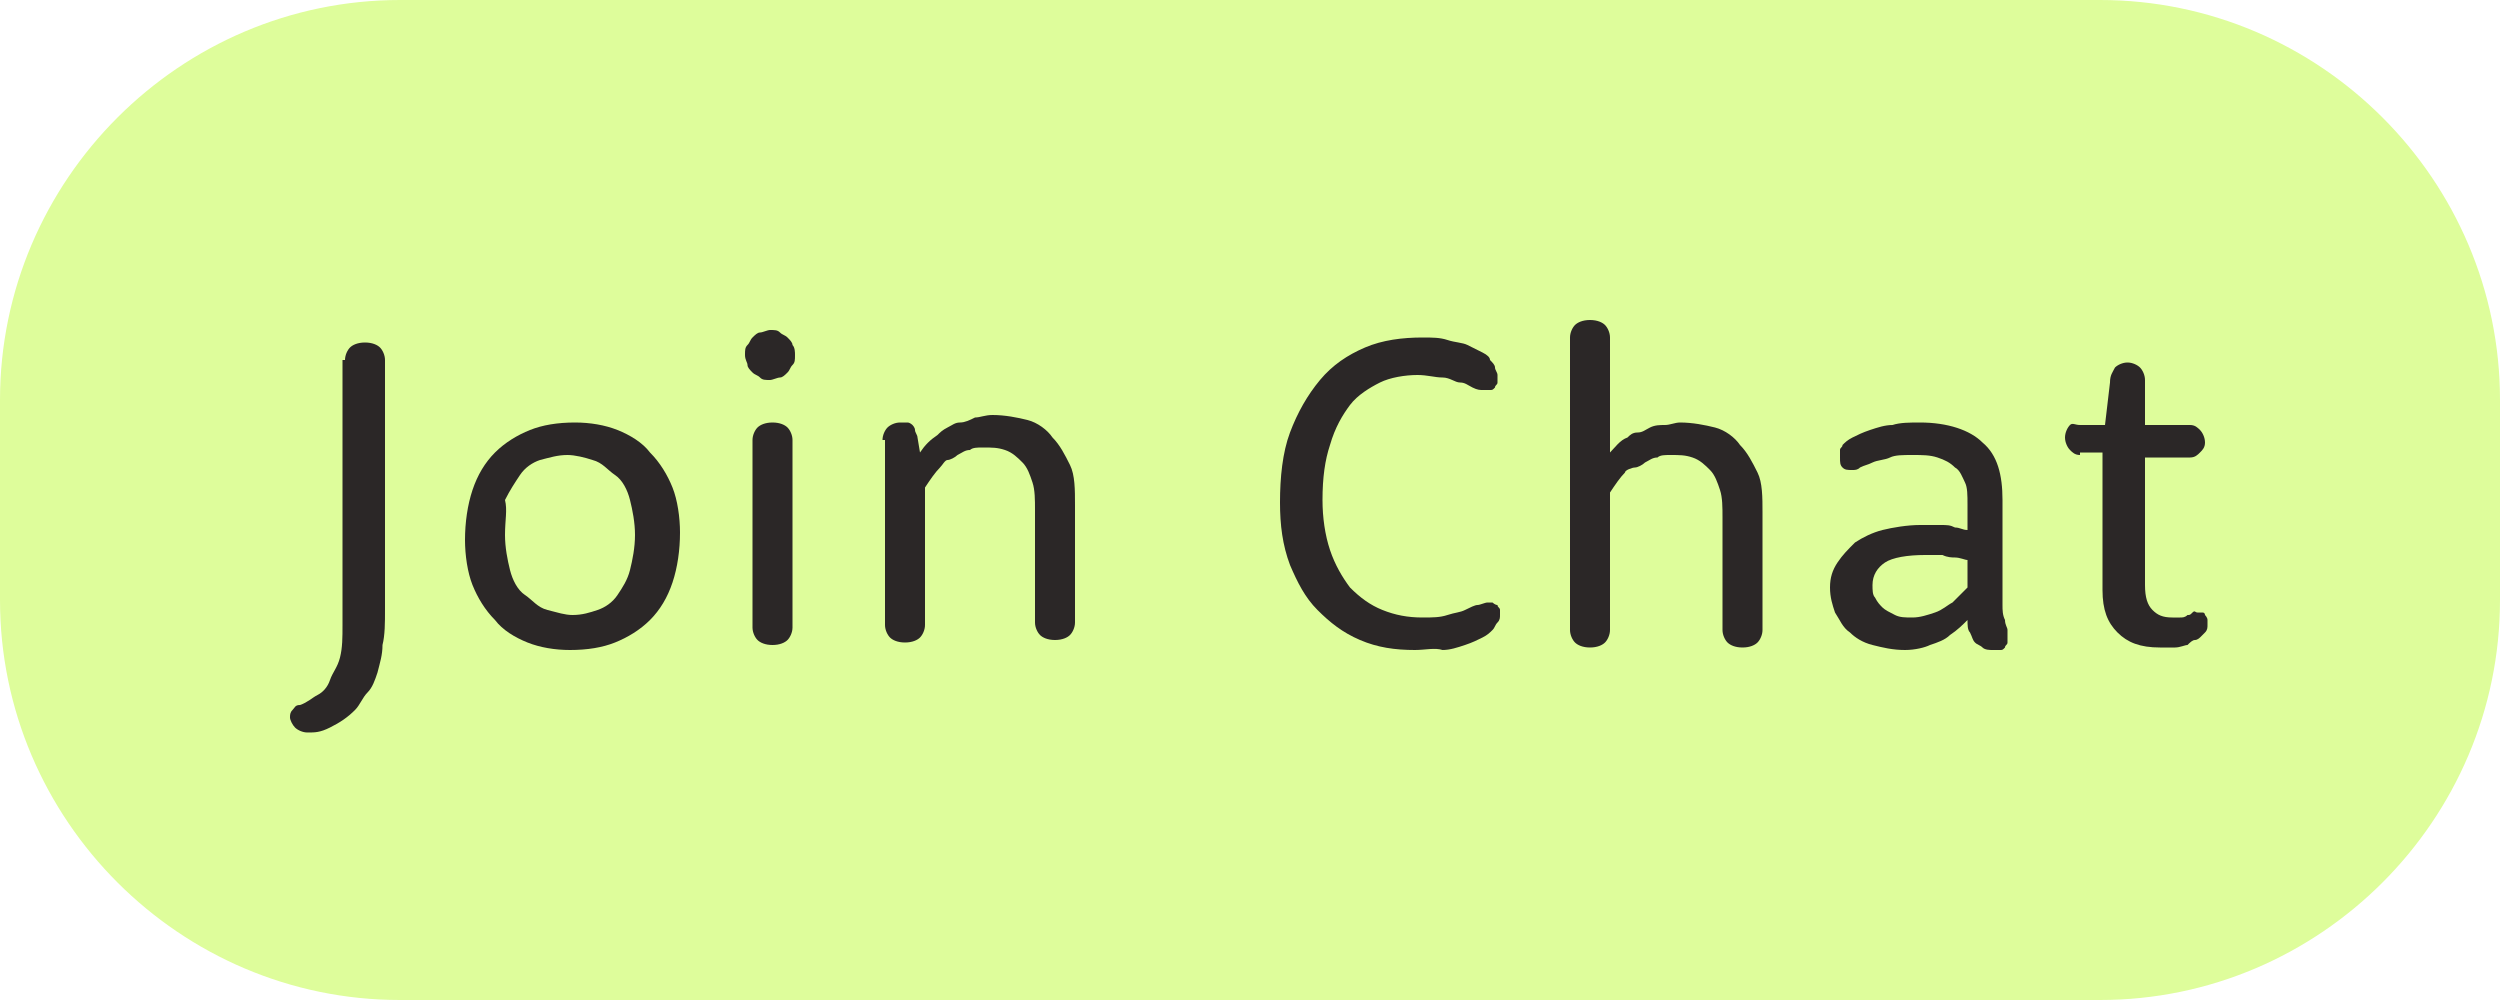
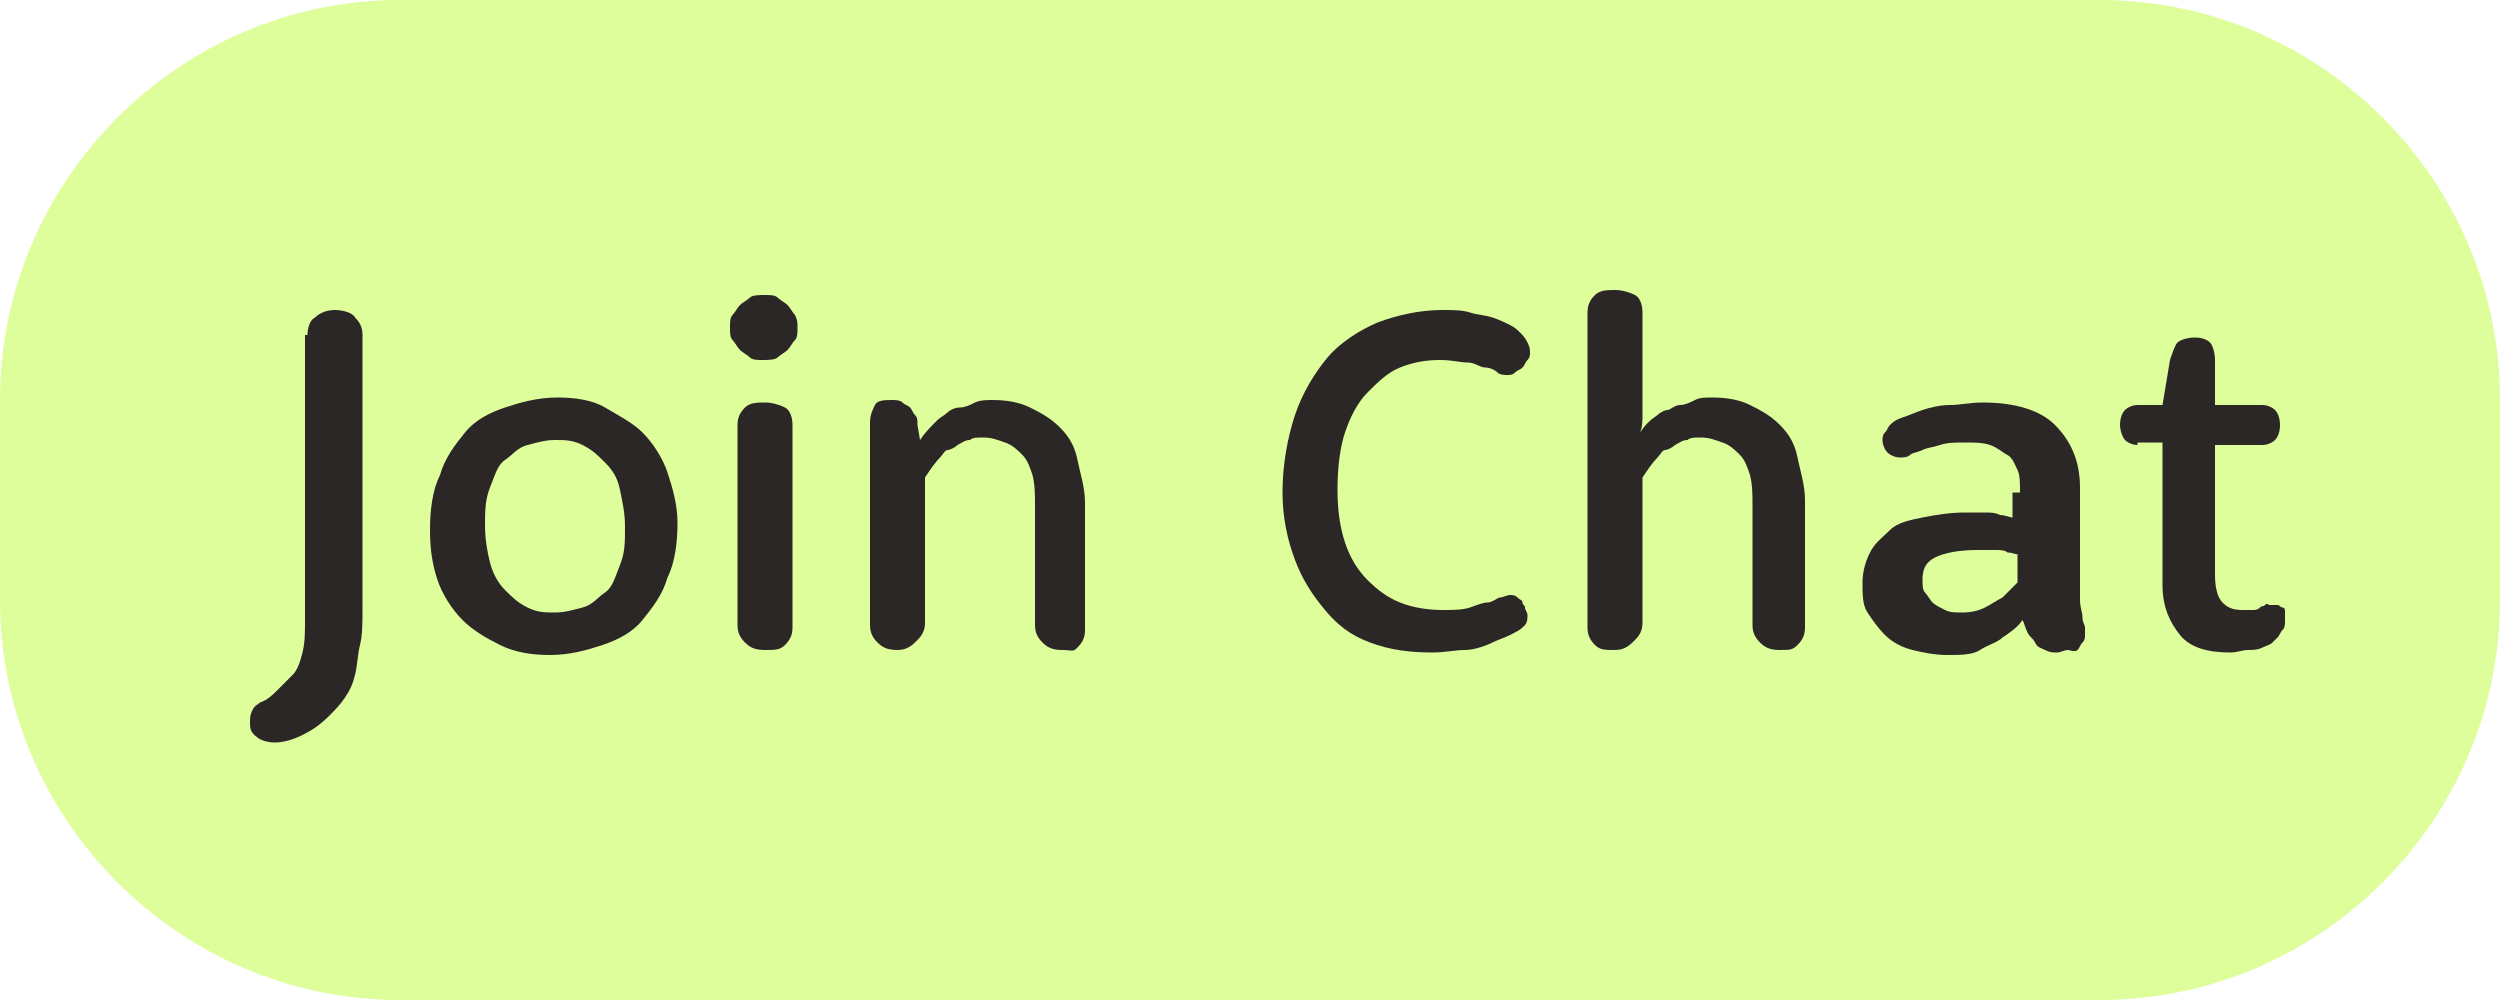
<svg xmlns="http://www.w3.org/2000/svg" version="1.1" x="0px" y="0px" viewBox="0 0 100 40" style="enable-background:new 0 0 100 40;" xml:space="preserve">
  <style type="text/css">
	.st0{fill:#DEFD9B;}
	.st1{display:none;}
	.st2{display:inline;}
	.st3{fill:#FF3B4D;}
	.st4{display:inline;fill:#2B2727;}
	.st5{fill:#2B2727;}
</style>
  <g id="Layer_1">
-     <g id="Layer_1_2_" transform="translate(280 524)">
-       <path id="Rectangle_42_1_" class="st0" d="M-264-524h68c8.8,0,16,7.2,16,16v8c0,8.8-7.2,16-16,16h-68c-8.8,0-16-7.2-16-16v-8    C-280-516.8-272.8-524-264-524z" />
+     <g id="Layer_1_1_">
+       <g id="Layer_1_2_" transform="translate(280 524)">
+         <path id="Rectangle_42_1_" class="st0" d="M-264-524h68c8.8,0,16,7.2,16,16v8c0,8.8-7.2,16-16,16h-68c-8.8,0-16-7.2-16-16v-8     C-280-516.8-272.8-524-264-524z" />
+       </g>
+     </g>
+     <g id="Layer_2_1_" class="st1">
+       <g id="Layer_1_3_" transform="translate(280 524)" class="st2">
+         <path id="Rectangle_42_2_" class="st3" d="M-264-524h8c8.8,0,16,7.2,16,16v8c0,8.8-7.2,16-16,16h-8c-8.8,0-16-7.2-16-16v-8     C-280-516.8-272.8-524-264-524z" />
+       </g>
+     </g>
+     <g id="Layer_3" class="st1">
+       <path class="st4" d="M22.2,29.2l6.9-9.8c2.5-3.6,1.7-8.6-2-11.1l0,0l-0.8-0.6c-0.9-0.6-2.2-0.4-2.8,0.5l-2.9,4.1    c-0.3,0.5-0.2,1.1,0.2,1.4l2.5,1.7c0.5,0.3,0.6,0.9,0.2,1.4L17.9,25c-0.3,0.5-0.9,0.6-1.4,0.2L14,23.5c-0.5-0.3-1.1-0.2-1.4,0.2    l-2.9,4.1c-0.6,0.9-0.4,2.2,0.5,2.8l0.8,0.6C14.7,33.7,19.7,32.9,22.2,29.2z" />
+     </g>
+     <g id="Layer_4" class="st1">
+       <path class="st4" d="M26.3,12.9h-12c-4.4,0-8,3.6-8,8l0,0v1c0,1.1,0.9,2,2,2h5c0.6,0,1-0.4,1-1v-3c0-0.6,0.4-1,1-1h10    c0.6,0,1,0.4,1,1v3c0,0.6,0.4,1,1,1h5c1.1,0,2-0.9,2-2v-1C34.3,16.4,30.7,12.9,26.3,12.9z" />
    </g>
  </g>
-   <g id="Layer_2" class="st1">
-     <g id="Layer_1_1_" transform="translate(280 524)" class="st2">
-       <path id="Rectangle_42_2_" class="st3" d="M-264-524h8c8.8,0,16,7.2,16,16v8c0,8.8-7.2,16-16,16h-8c-8.8,0-16-7.2-16-16v-8    C-280-516.8-272.8-524-264-524z" />
-     </g>
-   </g>
-   <g id="Layer_3" class="st1">
-     <path class="st4" d="M22.2,29.2l6.9-9.8c2.5-3.6,1.7-8.6-2-11.1l0,0l-0.8-0.6c-0.9-0.6-2.2-0.4-2.8,0.5l-2.9,4.1   c-0.3,0.5-0.2,1.1,0.2,1.4l2.5,1.7c0.5,0.3,0.6,0.9,0.2,1.4L17.9,25c-0.3,0.5-0.9,0.6-1.4,0.2l-2.5-1.7c-0.5-0.3-1.1-0.2-1.4,0.2   l-2.9,4.1c-0.6,0.9-0.4,2.2,0.5,2.8l0.8,0.6C14.7,33.7,19.7,32.9,22.2,29.2z" />
-   </g>
-   <g id="Layer_4" class="st1">
-     <path class="st4" d="M26.3,12.9l-12,0c-4.4,0-8,3.6-8,8l0,0v1c0,1.1,0.9,2,2,2h5c0.6,0,1-0.4,1-1v-3c0-0.6,0.4-1,1-1l10,0   c0.6,0,1,0.4,1,1v3c0,0.6,0.4,1,1,1h5c1.1,0,2-0.9,2-2v-1C34.3,16.4,30.7,12.9,26.3,12.9z" />
-   </g>
-   <g id="Layer_5">
+   <g id="Layer_2">
    <g>
-       <path class="st5" d="M13.8,14.4c0-0.2,0.1-0.4,0.2-0.5s0.3-0.2,0.6-0.2s0.5,0.1,0.6,0.2c0.1,0.1,0.2,0.3,0.2,0.5v10    c0,0.5,0,1-0.1,1.4c0,0.4-0.1,0.7-0.2,1.1c-0.1,0.3-0.2,0.6-0.4,0.8s-0.3,0.5-0.5,0.7c-0.3,0.3-0.6,0.5-1,0.7s-0.6,0.2-0.9,0.2    c-0.2,0-0.4-0.1-0.5-0.2s-0.2-0.3-0.2-0.4c0-0.1,0-0.2,0.1-0.3s0.1-0.2,0.3-0.2c0.3-0.1,0.5-0.3,0.7-0.4s0.4-0.3,0.5-0.6    s0.3-0.5,0.4-0.9s0.1-0.8,0.1-1.3V14.4z" />
-       <path class="st5" d="M18.6,21.6c0-0.7,0.1-1.4,0.3-2c0.2-0.6,0.5-1.1,0.9-1.5c0.4-0.4,0.9-0.7,1.4-0.9c0.5-0.2,1.1-0.3,1.8-0.3    c0.6,0,1.2,0.1,1.7,0.3c0.5,0.2,1,0.5,1.3,0.9c0.4,0.4,0.7,0.9,0.9,1.4c0.2,0.5,0.3,1.2,0.3,1.8c0,0.7-0.1,1.4-0.3,2    s-0.5,1.1-0.9,1.5c-0.4,0.4-0.9,0.7-1.4,0.9c-0.5,0.2-1.1,0.3-1.8,0.3c-0.6,0-1.2-0.1-1.7-0.3c-0.5-0.2-1-0.5-1.3-0.9    c-0.4-0.4-0.7-0.9-0.9-1.4S18.6,22.2,18.6,21.6z M20.2,21.4c0,0.5,0.1,1,0.2,1.4c0.1,0.4,0.3,0.8,0.6,1s0.5,0.5,0.9,0.6    s0.7,0.2,1,0.2c0.4,0,0.7-0.1,1-0.2c0.3-0.1,0.6-0.3,0.8-0.6s0.4-0.6,0.5-1c0.1-0.4,0.2-0.9,0.2-1.4c0-0.5-0.1-1-0.2-1.4    c-0.1-0.4-0.3-0.8-0.6-1s-0.5-0.5-0.9-0.6c-0.3-0.1-0.7-0.2-1-0.2c-0.4,0-0.7,0.1-1.1,0.2c-0.3,0.1-0.6,0.3-0.8,0.6    c-0.2,0.3-0.4,0.6-0.6,1C20.3,20.4,20.2,20.8,20.2,21.4z" />
-       <path class="st5" d="M29.8,14.2c0-0.2,0-0.3,0.1-0.4s0.1-0.2,0.2-0.3c0.1-0.1,0.2-0.2,0.3-0.2s0.3-0.1,0.4-0.1    c0.2,0,0.3,0,0.4,0.1c0.1,0.1,0.2,0.1,0.3,0.2s0.2,0.2,0.2,0.3c0.1,0.1,0.1,0.3,0.1,0.4c0,0.2,0,0.3-0.1,0.4    c-0.1,0.1-0.1,0.2-0.2,0.3c-0.1,0.1-0.2,0.2-0.3,0.2s-0.3,0.1-0.4,0.1c-0.2,0-0.3,0-0.4-0.1c-0.1-0.1-0.2-0.1-0.3-0.2    s-0.2-0.2-0.2-0.3S29.8,14.4,29.8,14.2z M30.1,17.6c0-0.2,0.1-0.4,0.2-0.5c0.1-0.1,0.3-0.2,0.6-0.2s0.5,0.1,0.6,0.2    s0.2,0.3,0.2,0.5v7.5c0,0.2-0.1,0.4-0.2,0.5c-0.1,0.1-0.3,0.2-0.6,0.2s-0.5-0.1-0.6-0.2c-0.1-0.1-0.2-0.3-0.2-0.5V17.6z" />
-       <path class="st5" d="M35.3,17.6c0-0.2,0.1-0.4,0.2-0.5s0.3-0.2,0.5-0.2c0.1,0,0.2,0,0.3,0s0.2,0.1,0.2,0.1s0.1,0.1,0.1,0.2    s0.1,0.2,0.1,0.3l0.1,0.6h0c0.2-0.3,0.4-0.5,0.7-0.7c0.1-0.1,0.2-0.2,0.4-0.3s0.3-0.2,0.5-0.2s0.4-0.1,0.6-0.2    c0.2,0,0.4-0.1,0.7-0.1c0.5,0,1,0.1,1.4,0.2s0.8,0.4,1,0.7c0.3,0.3,0.5,0.7,0.7,1.1s0.2,1,0.2,1.6v4.7c0,0.2-0.1,0.4-0.2,0.5    c-0.1,0.1-0.3,0.2-0.6,0.2s-0.5-0.1-0.6-0.2c-0.1-0.1-0.2-0.3-0.2-0.5v-4.5c0-0.4,0-0.8-0.1-1.1c-0.1-0.3-0.2-0.6-0.4-0.8    c-0.2-0.2-0.4-0.4-0.7-0.5c-0.3-0.1-0.5-0.1-0.9-0.1c-0.2,0-0.4,0-0.5,0.1c-0.2,0-0.3,0.1-0.5,0.2c-0.1,0.1-0.3,0.2-0.4,0.2    s-0.2,0.2-0.3,0.3c-0.2,0.2-0.4,0.5-0.6,0.8v5.5c0,0.2-0.1,0.4-0.2,0.5c-0.1,0.1-0.3,0.2-0.6,0.2s-0.5-0.1-0.6-0.2    c-0.1-0.1-0.2-0.3-0.2-0.5V17.6z" />
-       <path class="st5" d="M51.2,20.1c0-1,0.1-2,0.4-2.8s0.7-1.5,1.2-2.1s1.1-1,1.8-1.3c0.7-0.3,1.5-0.4,2.3-0.4c0.4,0,0.7,0,1,0.1    s0.6,0.1,0.8,0.2s0.4,0.2,0.6,0.3s0.3,0.2,0.3,0.3c0.1,0.1,0.2,0.2,0.2,0.3s0.1,0.2,0.1,0.3c0,0.1,0,0.2,0,0.3s-0.1,0.1-0.1,0.2    c-0.1,0.1-0.1,0.1-0.2,0.1s-0.2,0-0.3,0c-0.1,0-0.2,0-0.4-0.1s-0.3-0.2-0.5-0.2s-0.4-0.2-0.7-0.2s-0.6-0.1-1-0.1    c-0.5,0-1.1,0.1-1.5,0.3s-0.9,0.5-1.2,0.9s-0.6,0.9-0.8,1.6c-0.2,0.6-0.3,1.3-0.3,2.2c0,0.7,0.1,1.4,0.3,2    c0.2,0.6,0.5,1.1,0.8,1.5c0.4,0.4,0.8,0.7,1.3,0.9s1,0.3,1.6,0.3c0.4,0,0.7,0,1-0.1c0.3-0.1,0.5-0.1,0.7-0.2    c0.2-0.1,0.4-0.2,0.5-0.2s0.3-0.1,0.4-0.1c0.1,0,0.2,0,0.2,0s0.1,0.1,0.2,0.1c0,0.1,0.1,0.1,0.1,0.2c0,0.1,0,0.1,0,0.2    c0,0.1,0,0.2-0.1,0.3s-0.1,0.2-0.2,0.3c-0.1,0.1-0.2,0.2-0.4,0.3c-0.2,0.1-0.4,0.2-0.7,0.3c-0.3,0.1-0.6,0.2-0.9,0.2    C57.4,25.9,57,26,56.6,26c-0.8,0-1.5-0.1-2.2-0.4s-1.2-0.7-1.7-1.2s-0.8-1.1-1.1-1.8C51.3,21.8,51.2,21,51.2,20.1z" />
-       <path class="st5" d="M62.8,13.5c0-0.2,0.1-0.4,0.2-0.5c0.1-0.1,0.3-0.2,0.6-0.2s0.5,0.1,0.6,0.2s0.2,0.3,0.2,0.5v3.4    c0,0.2,0,0.4,0,0.6c0,0.2,0,0.4,0,0.6h0c0.2-0.2,0.4-0.5,0.7-0.6c0.1-0.1,0.2-0.2,0.4-0.2s0.3-0.1,0.5-0.2s0.4-0.1,0.6-0.1    s0.4-0.1,0.6-0.1c0.5,0,1,0.1,1.4,0.2s0.8,0.4,1,0.7c0.3,0.3,0.5,0.7,0.7,1.1s0.2,1,0.2,1.6v4.7c0,0.2-0.1,0.4-0.2,0.5    c-0.1,0.1-0.3,0.2-0.6,0.2s-0.5-0.1-0.6-0.2c-0.1-0.1-0.2-0.3-0.2-0.5v-4.5c0-0.4,0-0.8-0.1-1.1c-0.1-0.3-0.2-0.6-0.4-0.8    c-0.2-0.2-0.4-0.4-0.7-0.5c-0.3-0.1-0.5-0.1-0.9-0.1c-0.2,0-0.4,0-0.5,0.1c-0.2,0-0.3,0.1-0.5,0.2c-0.1,0.1-0.3,0.2-0.4,0.2    S65,18.8,65,18.9c-0.2,0.2-0.4,0.5-0.6,0.8v5.5c0,0.2-0.1,0.4-0.2,0.5c-0.1,0.1-0.3,0.2-0.6,0.2s-0.5-0.1-0.6-0.2    c-0.1-0.1-0.2-0.3-0.2-0.5V13.5z" />
-       <path class="st5" d="M78.7,20.2c0-0.4,0-0.7-0.1-0.9s-0.2-0.5-0.4-0.6c-0.2-0.2-0.4-0.3-0.7-0.4c-0.3-0.1-0.6-0.1-1-0.1    c-0.4,0-0.7,0-0.9,0.1s-0.5,0.1-0.7,0.2c-0.2,0.1-0.3,0.1-0.5,0.2c-0.1,0.1-0.2,0.1-0.3,0.1c-0.2,0-0.3,0-0.4-0.1    s-0.1-0.2-0.1-0.4c0-0.1,0-0.2,0-0.3s0.1-0.1,0.1-0.2c0.1-0.1,0.2-0.2,0.4-0.3s0.4-0.2,0.7-0.3s0.6-0.2,0.9-0.2    c0.3-0.1,0.7-0.1,1.1-0.1c1.1,0,2,0.3,2.5,0.8c0.6,0.5,0.8,1.3,0.8,2.3v3.3c0,0.4,0,0.7,0,0.9s0,0.4,0.1,0.6    c0,0.2,0.1,0.3,0.1,0.4s0,0.2,0,0.3c0,0.1,0,0.2,0,0.2c0,0.1-0.1,0.1-0.1,0.2c-0.1,0.1-0.1,0.1-0.2,0.1c-0.1,0-0.2,0-0.3,0    c-0.1,0-0.3,0-0.4-0.1c-0.1-0.1-0.2-0.1-0.3-0.2c-0.1-0.1-0.1-0.2-0.2-0.4c-0.1-0.1-0.1-0.3-0.1-0.5h0c-0.2,0.2-0.4,0.4-0.7,0.6    c-0.2,0.2-0.5,0.3-0.8,0.4C77,25.9,76.6,26,76.2,26c-0.5,0-0.9-0.1-1.3-0.2c-0.4-0.1-0.7-0.3-0.9-0.5c-0.3-0.2-0.4-0.5-0.6-0.8    c-0.1-0.3-0.2-0.6-0.2-1c0-0.4,0.1-0.7,0.3-1c0.2-0.3,0.4-0.5,0.7-0.8c0.3-0.2,0.7-0.4,1.1-0.5c0.4-0.1,1-0.2,1.5-0.2    c0.3,0,0.5,0,0.8,0s0.4,0,0.6,0.1c0.2,0,0.3,0.1,0.5,0.1V20.2z M78.7,22.4c-0.1,0-0.3-0.1-0.5-0.1c-0.1,0-0.3,0-0.5-0.1    c-0.2,0-0.4,0-0.7,0c-0.7,0-1.3,0.1-1.6,0.3s-0.5,0.5-0.5,0.9c0,0.2,0,0.4,0.1,0.5c0.1,0.2,0.2,0.3,0.3,0.4    c0.1,0.1,0.3,0.2,0.5,0.3c0.2,0.1,0.4,0.1,0.7,0.1c0.3,0,0.6-0.1,0.9-0.2s0.5-0.3,0.7-0.4c0.2-0.2,0.4-0.4,0.6-0.6V22.4z" />
-       <path class="st5" d="M83.2,18.2c-0.2,0-0.3-0.1-0.4-0.2s-0.2-0.3-0.2-0.5s0.1-0.4,0.2-0.5S83,17,83.2,17h1l0.2-1.7    c0-0.3,0.1-0.4,0.2-0.6c0.1-0.1,0.3-0.2,0.5-0.2c0.2,0,0.4,0.1,0.5,0.2s0.2,0.3,0.2,0.5V17h1.8c0.2,0,0.3,0.1,0.4,0.2    s0.2,0.3,0.2,0.5S88.1,18,88,18.1s-0.2,0.2-0.4,0.2h-1.8v5.1c0,0.5,0.1,0.8,0.3,1s0.4,0.3,0.8,0.3c0.1,0,0.3,0,0.3,0    c0.1,0,0.2,0,0.3-0.1c0.1,0,0.1,0,0.2-0.1s0.1,0,0.2,0c0.1,0,0.1,0,0.2,0s0.1,0.1,0.1,0.1c0,0,0.1,0.1,0.1,0.2c0,0.1,0,0.1,0,0.2    c0,0.1,0,0.2-0.1,0.3s-0.1,0.1-0.2,0.2c0,0-0.1,0.1-0.2,0.1s-0.2,0.1-0.3,0.2c-0.1,0-0.3,0.1-0.5,0.1c-0.2,0-0.4,0-0.6,0    c-0.8,0-1.3-0.2-1.7-0.6s-0.6-0.9-0.6-1.7v-5.5H83.2z" />
+       <path class="st5" d="M12.3,13.4c0-0.3,0.1-0.6,0.3-0.7c0.2-0.2,0.5-0.3,0.8-0.3s0.7,0.1,0.8,0.3c0.2,0.2,0.3,0.4,0.3,0.7v10.9    c0,0.6,0,1.1-0.1,1.5s-0.1,0.8-0.2,1.2s-0.2,0.6-0.4,0.9s-0.4,0.5-0.6,0.7c-0.4,0.4-0.7,0.6-1.1,0.8s-0.8,0.3-1.1,0.3    c-0.3,0-0.6-0.1-0.7-0.2C10,29.3,10,29.1,10,28.9c0-0.2,0-0.3,0.1-0.5s0.2-0.2,0.3-0.3c0.3-0.1,0.5-0.3,0.7-0.5s0.4-0.4,0.6-0.6    s0.3-0.5,0.4-0.9s0.1-0.8,0.1-1.3V13.4z" />
+       <path class="st5" d="M17.2,21.2c0-0.8,0.1-1.6,0.4-2.2c0.2-0.7,0.6-1.2,1-1.7c0.4-0.5,1-0.8,1.6-1s1.3-0.4,2.1-0.4    c0.7,0,1.4,0.1,1.9,0.4s1.1,0.6,1.5,1c0.4,0.4,0.8,1,1,1.6c0.2,0.6,0.4,1.3,0.4,2c0,0.8-0.1,1.6-0.4,2.2c-0.2,0.7-0.6,1.2-1,1.7    c-0.4,0.5-1,0.8-1.6,1s-1.3,0.4-2.1,0.4c-0.7,0-1.4-0.1-2-0.4s-1.1-0.6-1.5-1c-0.4-0.4-0.8-1-1-1.6C17.3,22.6,17.2,22,17.2,21.2z     M19.4,21c0,0.6,0.1,1.1,0.2,1.5s0.3,0.8,0.6,1.1s0.5,0.5,0.9,0.7s0.7,0.2,1.1,0.2c0.4,0,0.7-0.1,1.1-0.2s0.6-0.4,0.9-0.6    s0.4-0.6,0.6-1.1s0.2-0.9,0.2-1.5c0-0.6-0.1-1-0.2-1.5s-0.3-0.8-0.6-1.1s-0.5-0.5-0.9-0.7s-0.7-0.2-1.1-0.2    c-0.4,0-0.7,0.1-1.1,0.2s-0.6,0.4-0.9,0.6s-0.4,0.6-0.6,1.1S19.4,20.5,19.4,21z" />
+       <path class="st5" d="M29.2,13.1c0-0.2,0-0.4,0.1-0.5s0.2-0.3,0.3-0.4s0.3-0.2,0.4-0.3s0.4-0.1,0.6-0.1c0.2,0,0.4,0,0.5,0.1    s0.3,0.2,0.4,0.3s0.2,0.3,0.3,0.4c0.1,0.2,0.1,0.3,0.1,0.5c0,0.2,0,0.4-0.1,0.5s-0.2,0.3-0.3,0.4s-0.3,0.2-0.4,0.3    s-0.4,0.1-0.6,0.1c-0.2,0-0.4,0-0.5-0.1s-0.3-0.2-0.4-0.3s-0.2-0.3-0.3-0.4S29.2,13.3,29.2,13.1z M29.5,17c0-0.3,0.1-0.5,0.3-0.7    s0.5-0.2,0.8-0.2s0.6,0.1,0.8,0.2s0.3,0.4,0.3,0.7v8.1c0,0.3-0.1,0.5-0.3,0.7S31,26,30.6,26s-0.6-0.1-0.8-0.3s-0.3-0.4-0.3-0.7V17    z" />
+       <path class="st5" d="M34.8,16.9c0-0.3,0.1-0.5,0.2-0.7s0.4-0.2,0.7-0.2c0.1,0,0.3,0,0.4,0.1s0.2,0.1,0.3,0.2s0.1,0.2,0.2,0.3    s0.1,0.2,0.1,0.4l0.1,0.6h0c0.2-0.3,0.4-0.5,0.7-0.8c0.1-0.1,0.3-0.2,0.4-0.3s0.3-0.2,0.5-0.2s0.4-0.1,0.6-0.2s0.5-0.1,0.7-0.1    c0.6,0,1.1,0.1,1.5,0.3s0.8,0.4,1.2,0.8s0.6,0.8,0.7,1.3s0.3,1.1,0.3,1.7v5.1c0,0.3-0.1,0.5-0.3,0.7S42.9,26,42.5,26    s-0.6-0.1-0.8-0.3s-0.3-0.4-0.3-0.7v-4.8c0-0.4,0-0.8-0.1-1.2c-0.1-0.3-0.2-0.6-0.4-0.8s-0.4-0.4-0.7-0.5s-0.5-0.2-0.9-0.2    c-0.2,0-0.4,0-0.5,0.1c-0.2,0-0.3,0.1-0.5,0.2c-0.1,0.1-0.3,0.2-0.4,0.2s-0.2,0.2-0.3,0.3c-0.2,0.2-0.4,0.5-0.6,0.8v5.8    c0,0.3-0.1,0.5-0.3,0.7S36.3,26,35.9,26s-0.6-0.1-0.8-0.3s-0.3-0.4-0.3-0.7V16.9z" />
+       <path class="st5" d="M51.3,19.7c0-1.1,0.2-2.2,0.5-3.1s0.8-1.7,1.3-2.3s1.3-1.1,2-1.4c0.8-0.3,1.7-0.5,2.6-0.5    c0.4,0,0.8,0,1.1,0.1s0.6,0.1,0.9,0.2c0.3,0.1,0.5,0.2,0.7,0.3s0.3,0.2,0.4,0.3c0.1,0.1,0.2,0.2,0.3,0.4s0.1,0.3,0.1,0.4    c0,0.1,0,0.2-0.1,0.3s-0.1,0.2-0.2,0.3s-0.2,0.1-0.3,0.2s-0.2,0.1-0.3,0.1c-0.1,0-0.3,0-0.4-0.1s-0.3-0.2-0.5-0.2    s-0.4-0.2-0.7-0.2s-0.6-0.1-1.1-0.1c-0.6,0-1.1,0.1-1.6,0.3s-0.9,0.6-1.3,1s-0.7,1-0.9,1.6s-0.3,1.4-0.3,2.3    c0,0.8,0.1,1.5,0.3,2.1s0.5,1.1,0.9,1.5s0.8,0.7,1.3,0.9s1.1,0.3,1.7,0.3c0.4,0,0.8,0,1.1-0.1s0.5-0.2,0.7-0.2s0.4-0.2,0.5-0.2    s0.3-0.1,0.4-0.1c0.1,0,0.2,0,0.3,0.1s0.2,0.1,0.2,0.2s0.1,0.1,0.1,0.2s0.1,0.2,0.1,0.3c0,0.1,0,0.3-0.1,0.4S61,25,60.9,25.1    s-0.3,0.2-0.5,0.3s-0.5,0.2-0.7,0.3S59,26,58.6,26s-0.8,0.1-1.3,0.1c-0.9,0-1.7-0.1-2.5-0.4S53.5,25,53,24.4s-0.9-1.2-1.2-2    S51.3,20.7,51.3,19.7z" />
+       <path class="st5" d="M63.5,12.5c0-0.3,0.1-0.5,0.3-0.7s0.5-0.2,0.8-0.2s0.6,0.1,0.8,0.2s0.3,0.4,0.3,0.7v3.4c0,0.2,0,0.5,0,0.7    s0,0.5-0.1,0.7h0c0.2-0.3,0.4-0.5,0.7-0.7c0.1-0.1,0.3-0.2,0.4-0.2s0.3-0.2,0.5-0.2s0.4-0.1,0.6-0.2s0.4-0.1,0.7-0.1    c0.6,0,1.1,0.1,1.5,0.3s0.8,0.4,1.2,0.8s0.6,0.8,0.7,1.3s0.3,1.1,0.3,1.7v5.1c0,0.3-0.1,0.5-0.3,0.7S71.6,26,71.2,26    s-0.6-0.1-0.8-0.3s-0.3-0.4-0.3-0.7v-4.8c0-0.4,0-0.8-0.1-1.2c-0.1-0.3-0.2-0.6-0.4-0.8s-0.4-0.4-0.7-0.5s-0.5-0.2-0.9-0.2    c-0.2,0-0.4,0-0.5,0.1c-0.2,0-0.3,0.1-0.5,0.2c-0.1,0.1-0.3,0.2-0.4,0.2s-0.2,0.2-0.3,0.3c-0.2,0.2-0.4,0.5-0.6,0.8v5.8    c0,0.3-0.1,0.5-0.3,0.7S65,26,64.6,26S64,26,63.8,25.8s-0.3-0.4-0.3-0.7V12.5z" />
+       <path class="st5" d="M80.8,19.7c0-0.4,0-0.7-0.1-0.9s-0.2-0.5-0.4-0.6s-0.4-0.3-0.7-0.4s-0.6-0.1-1-0.1c-0.4,0-0.7,0-1,0.1    s-0.5,0.1-0.7,0.2s-0.4,0.1-0.5,0.2s-0.3,0.1-0.4,0.1c-0.2,0-0.4-0.1-0.5-0.2s-0.2-0.3-0.2-0.5c0-0.1,0-0.2,0.1-0.3    s0.1-0.2,0.2-0.3c0.1-0.1,0.2-0.2,0.5-0.3s0.5-0.2,0.8-0.3s0.7-0.2,1.1-0.2s0.8-0.1,1.3-0.1c1.3,0,2.3,0.3,2.9,0.9s1,1.4,1,2.5    v3.4c0,0.4,0,0.8,0,1.1s0.1,0.5,0.1,0.7s0.1,0.3,0.1,0.4s0,0.2,0,0.3c0,0.1,0,0.2-0.1,0.3s-0.1,0.2-0.2,0.3S82.8,26,82.7,26    s-0.3,0.1-0.4,0.1c-0.2,0-0.3,0-0.5-0.1s-0.3-0.1-0.4-0.3s-0.2-0.2-0.3-0.4s-0.1-0.3-0.2-0.5h0c-0.2,0.3-0.5,0.5-0.8,0.7    c-0.2,0.2-0.6,0.3-0.9,0.5s-0.8,0.2-1.3,0.2c-0.5,0-1-0.1-1.4-0.2s-0.8-0.3-1.1-0.6s-0.5-0.6-0.7-0.9s-0.2-0.7-0.2-1.2    c0-0.4,0.1-0.8,0.3-1.2s0.5-0.6,0.8-0.9s0.8-0.4,1.3-0.5s1.1-0.2,1.7-0.2c0.3,0,0.6,0,0.8,0s0.4,0,0.6,0.1c0.2,0,0.4,0.1,0.5,0.1    V19.7z M80.8,22.2c-0.1,0-0.3-0.1-0.5-0.1C80.2,22,80,22,79.8,22c-0.2,0-0.4,0-0.7,0c-0.7,0-1.3,0.1-1.7,0.3    c-0.4,0.2-0.5,0.5-0.5,0.9c0,0.2,0,0.4,0.1,0.5s0.2,0.3,0.3,0.4c0.1,0.1,0.3,0.2,0.5,0.3c0.2,0.1,0.4,0.1,0.7,0.1    c0.4,0,0.7-0.1,0.9-0.2s0.5-0.3,0.7-0.4c0.2-0.2,0.4-0.4,0.6-0.6V22.2z" />
+       <path class="st5" d="M85.5,17.8c-0.2,0-0.4-0.1-0.5-0.2s-0.2-0.4-0.2-0.6c0-0.3,0.1-0.5,0.2-0.6s0.3-0.2,0.5-0.2h1l0.3-1.8    c0.1-0.3,0.2-0.6,0.3-0.7s0.4-0.2,0.7-0.2s0.5,0.1,0.6,0.2s0.2,0.4,0.2,0.7v1.8h1.9c0.2,0,0.4,0.1,0.5,0.2s0.2,0.3,0.2,0.6    c0,0.3-0.1,0.5-0.2,0.6s-0.3,0.2-0.5,0.2h-1.9V23c0,0.5,0.1,0.9,0.3,1.1s0.4,0.3,0.8,0.3c0.1,0,0.3,0,0.4,0s0.2,0,0.3-0.1    s0.1,0,0.2-0.1s0.1,0,0.2,0c0.1,0,0.2,0,0.3,0s0.1,0.1,0.2,0.1s0.1,0.1,0.1,0.2s0,0.2,0,0.3c0,0.2,0,0.3-0.1,0.4s-0.1,0.2-0.2,0.3    c-0.1,0.1-0.1,0.1-0.2,0.2s-0.2,0.1-0.4,0.2S90.1,26,89.9,26s-0.4,0.1-0.7,0.1c-0.9,0-1.6-0.2-2-0.7s-0.7-1.1-0.7-2v-5.7H85.5z" />
    </g>
  </g>
</svg>
